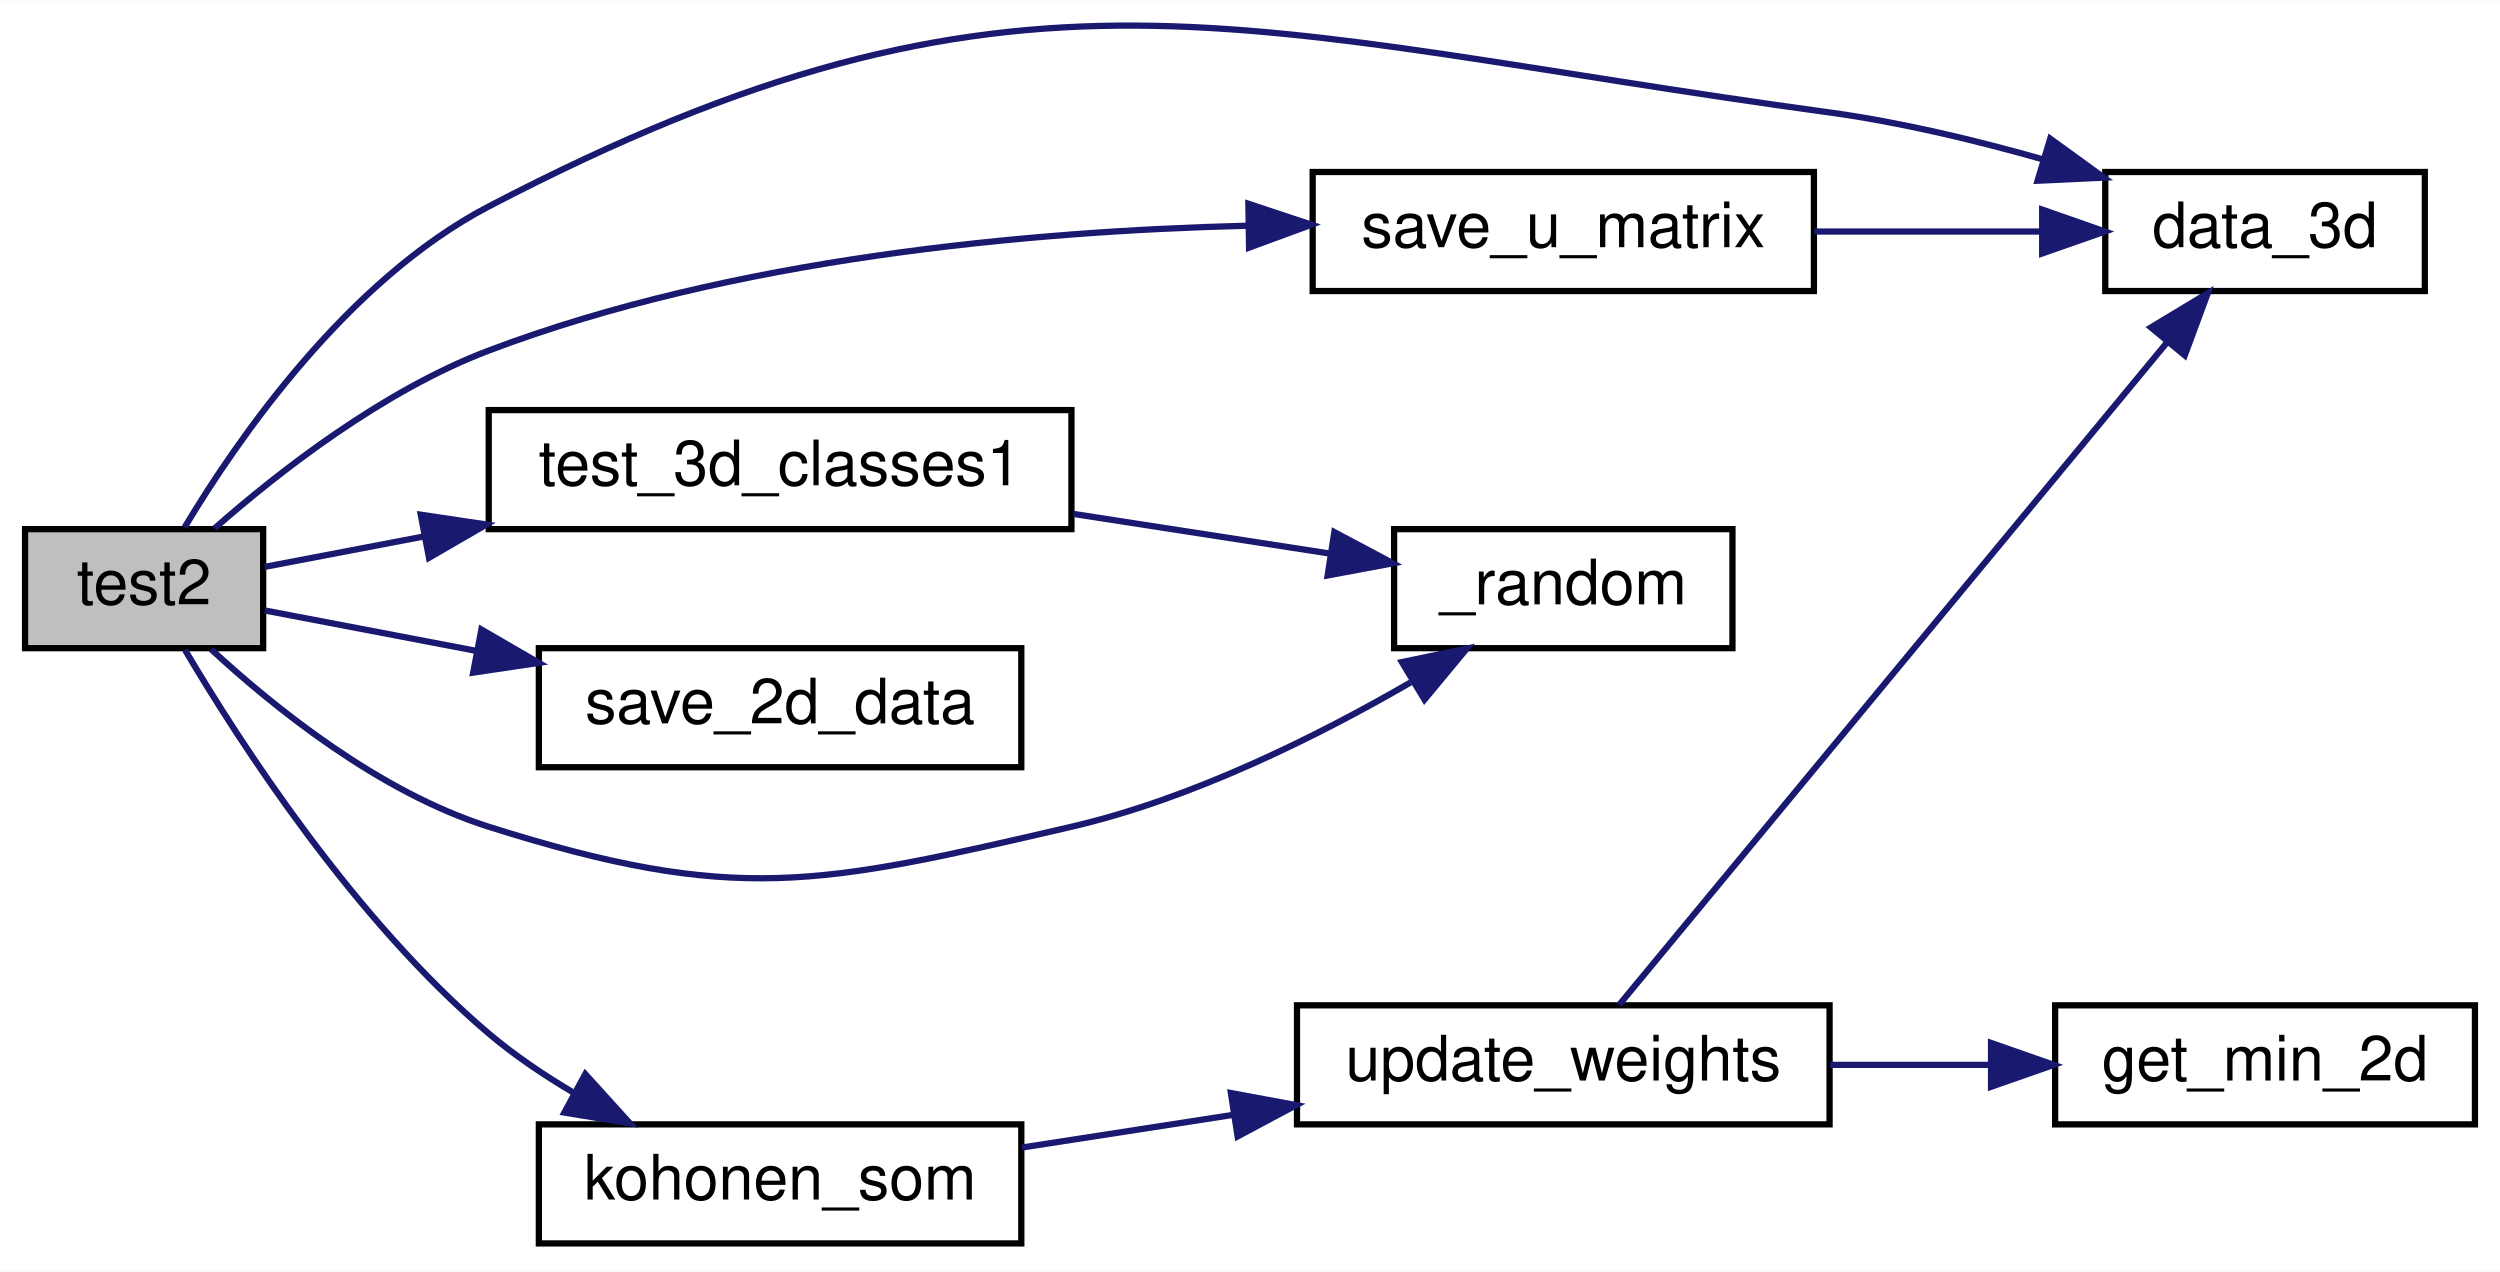
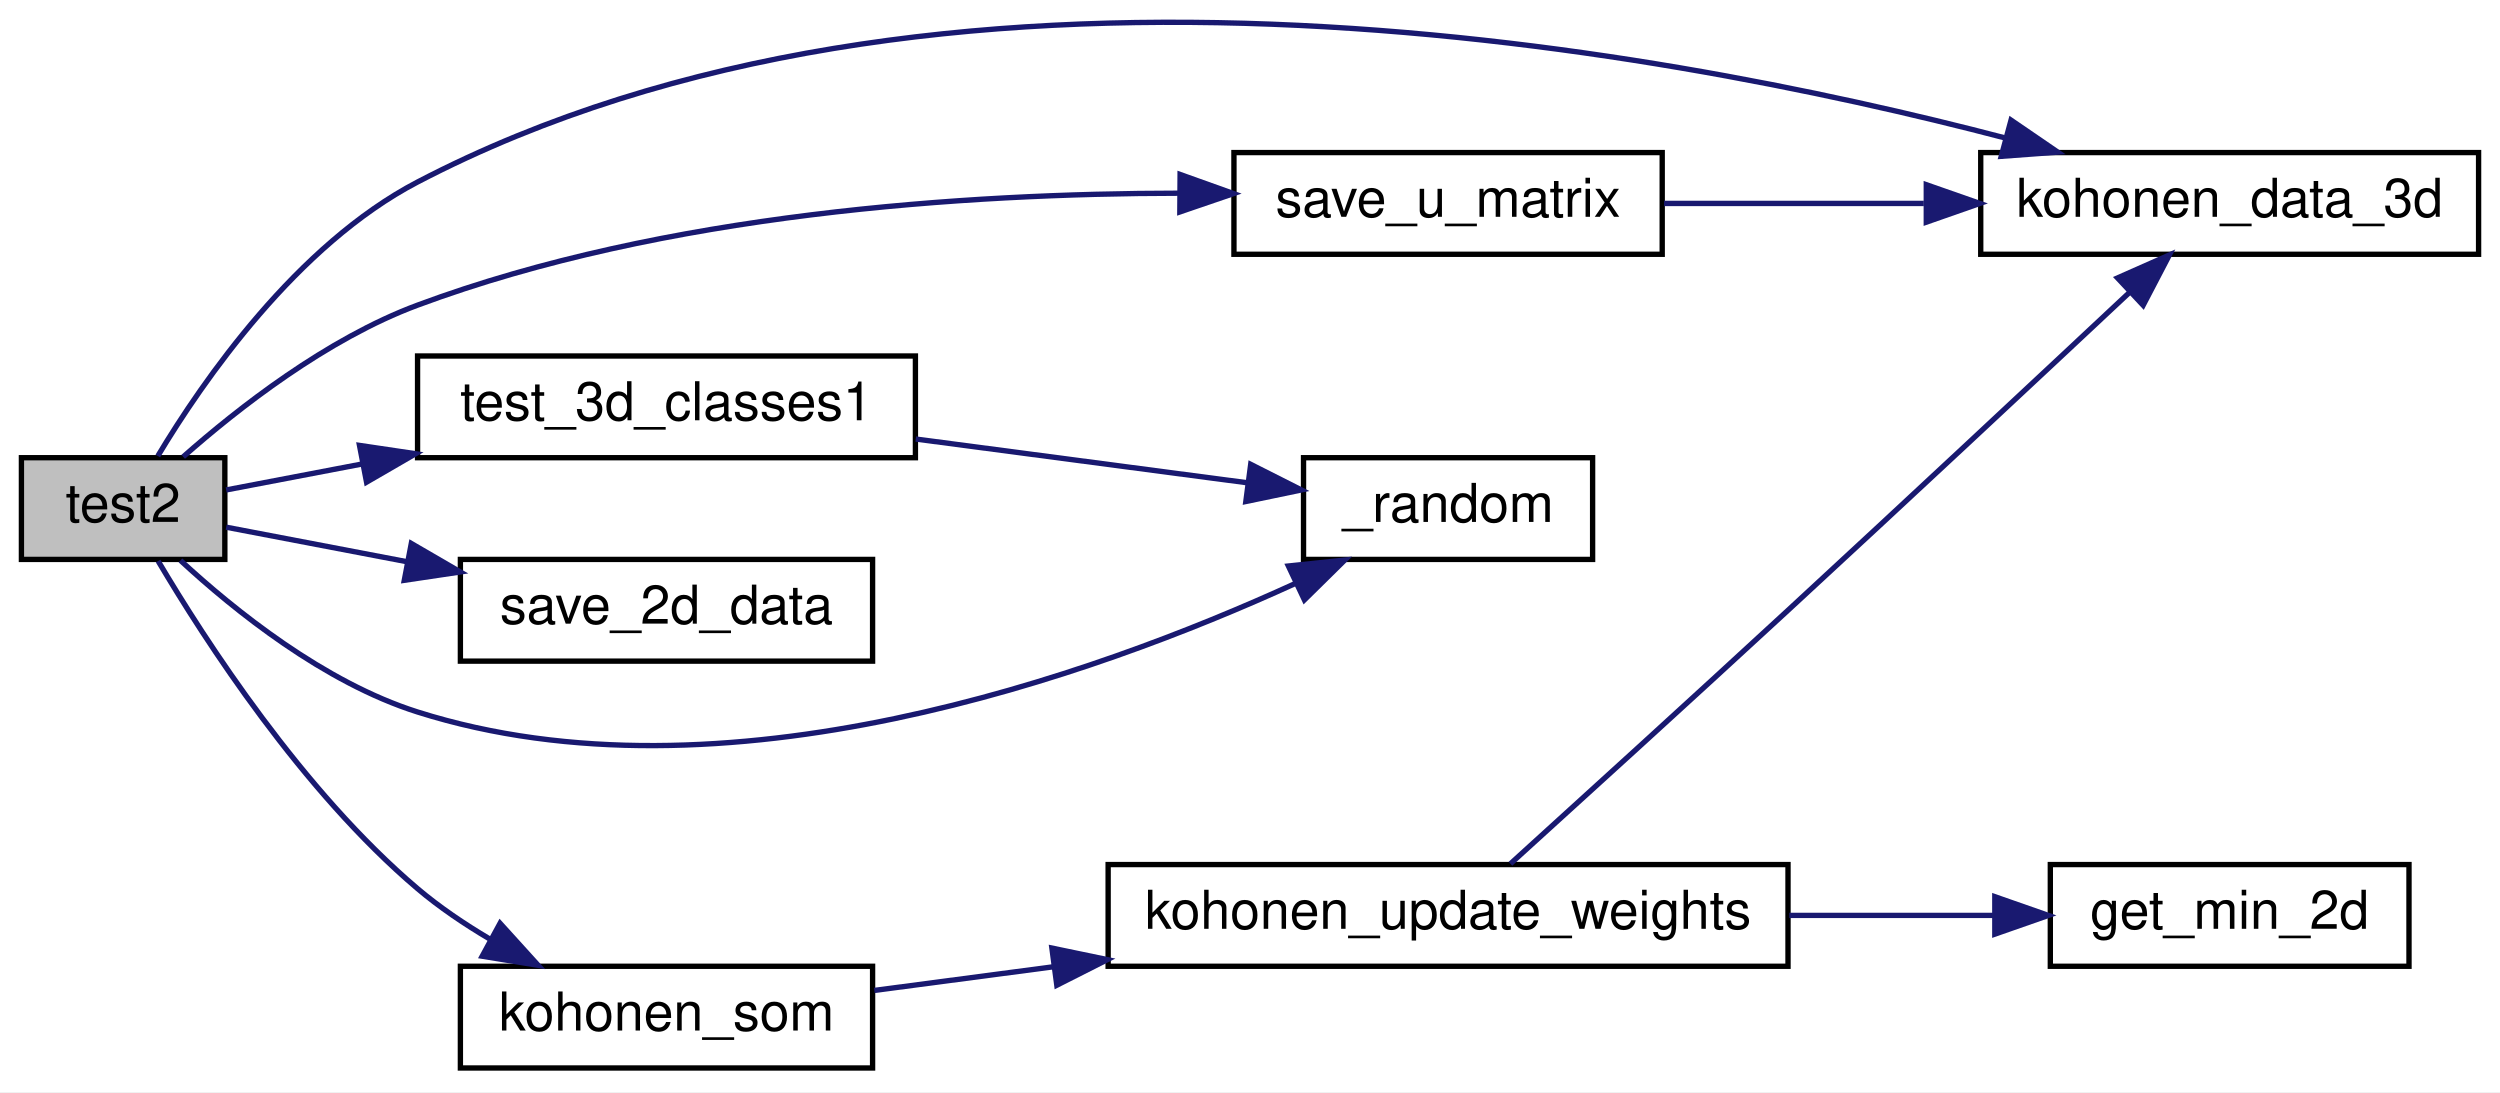
- <svg xmlns="http://www.w3.org/2000/svg" xmlns:xlink="http://www.w3.org/1999/xlink" width="399pt" height="203pt" viewBox="0.00 0.00 399.00 202.90">
-   <g id="graph0" class="graph" transform="scale(1 1) rotate(0) translate(4 198.9)">
-     <polygon fill="white" stroke="transparent" points="-4,4 -4,-198.9 395,-198.9 395,4 -4,4" />
+ <svg xmlns="http://www.w3.org/2000/svg" xmlns:xlink="http://www.w3.org/1999/xlink" width="467pt" height="204pt" viewBox="0.00 0.00 467.00 204.00">
+   <g id="graph0" class="graph" transform="scale(1 1) rotate(0) translate(4 200)">
+     <polygon fill="white" stroke="transparent" points="-4,4 -4,-200 463,-200 463,4 -4,4" />
    <g id="node1" class="node">
      <g id="a_node1">
        <a xlink:title="Test that creates a random set of points distributed in 4 clusters in 3D space and trains an SOM that...">
          <polygon fill="#bfbfbf" stroke="black" points="0,-95.5 0,-114.5 38,-114.5 38,-95.5 0,-95.5" />
          <text text-anchor="middle" x="19" y="-102.5" font-family="Helvetica,sans-Serif" font-size="10.00">test2</text>
        </a>
      </g>
    </g>
    <g id="node2" class="node">
      <g id="a_node2">
-         <a xlink:href="../../d2/df6/kohonen__som__topology_8c.html#af5ce14f026d6d231bef29161bac2b485" target="_top" xlink:title="Helper function to generate a random number in a given interval.">
-           <polygon fill="white" stroke="black" points="218.5,-95.5 218.5,-114.5 272.5,-114.5 272.5,-95.5 218.5,-95.5" />
-           <text text-anchor="middle" x="245.5" y="-102.5" font-family="Helvetica,sans-Serif" font-size="10.00">_random</text>
+         <a xlink:href="../../d1/d6b/group__kohonen__2d.html#gaf5ce14f026d6d231bef29161bac2b485" target="_top" xlink:title="Helper function to generate a random number in a given interval.">
+           <polygon fill="white" stroke="black" points="239.5,-95.5 239.5,-114.5 293.5,-114.5 293.5,-95.5 239.5,-95.5" />
+           <text text-anchor="middle" x="266.5" y="-102.5" font-family="Helvetica,sans-Serif" font-size="10.00">_random</text>
        </a>
      </g>
    </g>
    <g id="edge1" class="edge">
-       <path fill="none" stroke="midnightblue" d="M29.71,-95.31C39.79,-86 56.51,-72.54 74,-67 113.41,-54.52 126.74,-57.66 167,-67 186.28,-71.47 206.29,-81.44 221.15,-90.05" />
-       <polygon fill="midnightblue" stroke="midnightblue" points="219.74,-93.28 230.11,-95.44 223.35,-87.29 219.74,-93.28" />
+       <path fill="none" stroke="midnightblue" d="M29.71,-95.31C39.79,-86 56.51,-72.54 74,-67 130.95,-48.97 200.26,-73.78 237.91,-90.98" />
+       <polygon fill="midnightblue" stroke="midnightblue" points="236.67,-94.27 247.21,-95.38 239.66,-87.94 236.67,-94.27" />
    </g>
    <g id="node3" class="node">
      <g id="a_node3">
-         <a xlink:href="../../d2/df6/kohonen__som__topology_8c.html#a7237d2cf3b3f9d034477268c1d6631da" target="_top" xlink:title="Function that returns the pointer to (x, y, z) ^th location in the linear 3D array given by:">
-           <polygon fill="white" stroke="black" points="332,-152.5 332,-171.5 383,-171.5 383,-152.5 332,-152.5" />
-           <text text-anchor="middle" x="357.5" y="-159.5" font-family="Helvetica,sans-Serif" font-size="10.00">data_3d</text>
+         <a xlink:href="../../d1/d6b/group__kohonen__2d.html#ga8df35f04c1762a01dcf108fa13b897d6" target="_top" xlink:title="Function that returns the pointer to (x, y, z) ^th location in the linear 3D array given by:">
+           <polygon fill="white" stroke="black" points="366,-152.5 366,-171.5 459,-171.5 459,-152.5 366,-152.5" />
+           <text text-anchor="middle" x="412.5" y="-159.5" font-family="Helvetica,sans-Serif" font-size="10.00">kohonen_data_3d</text>
        </a>
      </g>
    </g>
    <g id="edge2" class="edge">
-       <path fill="none" stroke="midnightblue" d="M25.48,-114.82C33.9,-128.85 51.43,-154.22 74,-166 158.53,-210.11 193.53,-193.86 288,-181 299.21,-179.47 311.18,-176.6 321.93,-173.55" />
-       <polygon fill="midnightblue" stroke="midnightblue" points="323.21,-176.82 331.79,-170.6 321.2,-170.11 323.21,-176.82" />
+       <path fill="none" stroke="midnightblue" d="M25.48,-114.82C33.9,-128.85 51.43,-154.22 74,-166 170.36,-216.28 304.25,-191.6 370.71,-174.19" />
+       <polygon fill="midnightblue" stroke="midnightblue" points="371.66,-177.56 380.4,-171.58 369.83,-170.8 371.66,-177.56" />
    </g>
    <g id="node4" class="node">
      <g id="a_node4">
-         <a xlink:href="../../d2/df6/kohonen__som__topology_8c.html#a1983dc0f35e734015772e9f8c0ff19f5" target="_top" xlink:title="Apply incremental algorithm with updating neighborhood and learning rates on all samples in the given...">
+         <a xlink:href="../../d1/d6b/group__kohonen__2d.html#gacb42eda8af6ebd6a141a34ab00a0b710" target="_top" xlink:title="Apply incremental algorithm with updating neighborhood and learning rates on all samples in the given...">
          <polygon fill="white" stroke="black" points="82,-0.5 82,-19.5 159,-19.5 159,-0.5 82,-0.5" />
          <text text-anchor="middle" x="120.5" y="-7.5" font-family="Helvetica,sans-Serif" font-size="10.00">kohonen_som</text>
        </a>
      </g>
    </g>
    <g id="edge3" class="edge">
      <path fill="none" stroke="midnightblue" d="M25.54,-95.2C34.28,-80.42 52.5,-52.22 74,-34 78.07,-30.55 82.72,-27.41 87.45,-24.61" />
      <polygon fill="midnightblue" stroke="midnightblue" points="89.41,-27.53 96.53,-19.68 86.07,-21.38 89.41,-27.53" />
    </g>
    <g id="node7" class="node">
      <g id="a_node7">
-         <a xlink:href="../../d2/df6/kohonen__som__topology_8c.html#a6824dc6d973eb3339af7aef5fea78b0c" target="_top" xlink:title="Save a given n-dimensional data martix to file.">
+         <a xlink:href="../../d1/d6b/group__kohonen__2d.html#ga6824dc6d973eb3339af7aef5fea78b0c" target="_top" xlink:title="Save a given n-dimensional data martix to file.">
          <polygon fill="white" stroke="black" points="82,-76.5 82,-95.5 159,-95.5 159,-76.5 82,-76.5" />
          <text text-anchor="middle" x="120.5" y="-83.5" font-family="Helvetica,sans-Serif" font-size="10.00">save_2d_data</text>
        </a>
      </g>
    </g>
    <g id="edge7" class="edge">
      <path fill="none" stroke="midnightblue" d="M38.25,-101.52C47.8,-99.69 59.99,-97.36 72.01,-95.07" />
      <polygon fill="midnightblue" stroke="midnightblue" points="72.83,-98.48 81.99,-93.16 71.52,-91.6 72.83,-98.48" />
    </g>
    <g id="node8" class="node">
      <g id="a_node8">
-         <a xlink:href="../../d2/df6/kohonen__som__topology_8c.html#adee1bc3871c881f6e04cb9e0b1d01158" target="_top" xlink:title="Create the distance matrix or U-matrix from the trained weights and save to disk.">
-           <polygon fill="white" stroke="black" points="205.5,-152.5 205.5,-171.5 285.5,-171.5 285.5,-152.5 205.5,-152.5" />
-           <text text-anchor="middle" x="245.5" y="-159.5" font-family="Helvetica,sans-Serif" font-size="10.00">save_u_matrix</text>
+         <a xlink:href="../../d1/d6b/group__kohonen__2d.html#ga49d35f68f5d11d8ef6f8cce0d0e7bcba" target="_top" xlink:title="Create the distance matrix or U-matrix from the trained weights and save to disk.">
+           <polygon fill="white" stroke="black" points="226.5,-152.5 226.5,-171.5 306.5,-171.5 306.5,-152.5 226.5,-152.5" />
+           <text text-anchor="middle" x="266.5" y="-159.5" font-family="Helvetica,sans-Serif" font-size="10.00">save_u_matrix</text>
        </a>
      </g>
    </g>
    <g id="edge8" class="edge">
-       <path fill="none" stroke="midnightblue" d="M30.24,-114.62C40.46,-123.61 57.06,-136.58 74,-143 112.87,-157.72 160.03,-162.04 194.89,-162.92" />
-       <polygon fill="midnightblue" stroke="midnightblue" points="195.24,-166.43 205.3,-163.09 195.35,-159.43 195.24,-166.43" />
+       <path fill="none" stroke="midnightblue" d="M30.22,-114.67C40.43,-123.69 57.02,-136.69 74,-143 120.14,-160.16 176.6,-163.86 216.22,-163.91" />
+       <polygon fill="midnightblue" stroke="midnightblue" points="216.44,-167.41 226.42,-163.84 216.39,-160.41 216.44,-167.41" />
    </g>
    <g id="node9" class="node">
      <g id="a_node9">
        <a xlink:href="../../d2/df6/kohonen__som__topology_8c.html#ad9e25202bb8b481461f932668f249dbc" target="_top" xlink:title="Creates a random set of points distributed in four clusters in 3D space with centroids at the points.">
          <polygon fill="white" stroke="black" points="74,-114.5 74,-133.5 167,-133.5 167,-114.5 74,-114.5" />
          <text text-anchor="middle" x="120.5" y="-121.5" font-family="Helvetica,sans-Serif" font-size="10.00">test_3d_classes1</text>
        </a>
      </g>
    </g>
    <g id="edge10" class="edge">
      <path fill="none" stroke="midnightblue" d="M38.25,-108.48C45.58,-109.89 54.47,-111.58 63.64,-113.33" />
      <polygon fill="midnightblue" stroke="midnightblue" points="63.15,-116.8 73.63,-115.24 64.47,-109.93 63.15,-116.8" />
    </g>
    <g id="node5" class="node">
      <g id="a_node5">
-         <a xlink:href="../../d2/df6/kohonen__som__topology_8c.html#ad139de302fa8135a433d9c1bf971b13b" target="_top" xlink:title="Update weights of the SOM using Kohonen algorithm.">
-           <polygon fill="white" stroke="black" points="203,-19.5 203,-38.5 288,-38.5 288,-19.5 203,-19.5" />
-           <text text-anchor="middle" x="245.5" y="-26.5" font-family="Helvetica,sans-Serif" font-size="10.00">update_weights</text>
+         <a xlink:href="../../d1/d6b/group__kohonen__2d.html#ga83abb572c60d202e100595a989dfe123" target="_top" xlink:title="Update weights of the SOM using Kohonen algorithm.">
+           <polygon fill="white" stroke="black" points="203,-19.5 203,-38.5 330,-38.5 330,-19.5 203,-19.5" />
+           <text text-anchor="middle" x="266.5" y="-26.5" font-family="Helvetica,sans-Serif" font-size="10.00">kohonen_update_weights</text>
        </a>
      </g>
    </g>
    <g id="edge4" class="edge">
-       <path fill="none" stroke="midnightblue" d="M159.07,-15.8C169.67,-17.44 181.4,-19.25 192.68,-21" />
-       <polygon fill="midnightblue" stroke="midnightblue" points="192.45,-24.5 202.87,-22.57 193.52,-17.58 192.45,-24.5" />
+       <path fill="none" stroke="midnightblue" d="M159.33,-14.99C169.65,-16.35 181.18,-17.87 192.73,-19.4" />
+       <polygon fill="midnightblue" stroke="midnightblue" points="192.49,-22.9 202.86,-20.74 193.41,-15.96 192.49,-22.9" />
    </g>
-     <g id="edge5" class="edge">
-       <path fill="none" stroke="midnightblue" d="M254.41,-38.57C272.71,-60.7 318.22,-115.71 341.8,-144.23" />
-       <polygon fill="midnightblue" stroke="midnightblue" points="339.29,-146.69 348.36,-152.16 344.69,-142.23 339.29,-146.69" />
+     <g id="edge6" class="edge">
+       <path fill="none" stroke="midnightblue" d="M278.15,-38.65C290.61,-49.95 311.86,-69.27 330,-86 352.12,-106.4 377.45,-130.07 393.92,-145.5" />
+       <polygon fill="midnightblue" stroke="midnightblue" points="391.55,-148.08 401.24,-152.37 396.34,-142.97 391.55,-148.08" />
    </g>
    <g id="node6" class="node">
      <g id="a_node6">
-         <a xlink:href="../../d2/df6/kohonen__som__topology_8c.html#adc22d512c00a9f5799ee067f4fb90b4b" target="_top" xlink:title="Get minimum value and index of the value in a matrix.">
-           <polygon fill="white" stroke="black" points="324,-19.5 324,-38.5 391,-38.5 391,-19.5 324,-19.5" />
-           <text text-anchor="middle" x="357.5" y="-26.5" font-family="Helvetica,sans-Serif" font-size="10.00">get_min_2d</text>
+         <a xlink:href="../../d1/d6b/group__kohonen__2d.html#gadc22d512c00a9f5799ee067f4fb90b4b" target="_top" xlink:title="Get minimum value and index of the value in a matrix.">
+           <polygon fill="white" stroke="black" points="379,-19.5 379,-38.5 446,-38.5 446,-19.5 379,-19.5" />
+           <text text-anchor="middle" x="412.5" y="-26.5" font-family="Helvetica,sans-Serif" font-size="10.00">get_min_2d</text>
        </a>
      </g>
    </g>
-     <g id="edge6" class="edge">
-       <path fill="none" stroke="midnightblue" d="M288.09,-29C296.48,-29 305.31,-29 313.74,-29" />
-       <polygon fill="midnightblue" stroke="midnightblue" points="313.77,-32.5 323.77,-29 313.77,-25.5 313.77,-32.5" />
+     <g id="edge5" class="edge">
+       <path fill="none" stroke="midnightblue" d="M330.24,-29C343.14,-29 356.44,-29 368.45,-29" />
+       <polygon fill="midnightblue" stroke="midnightblue" points="368.63,-32.5 378.63,-29 368.63,-25.5 368.63,-32.5" />
    </g>
    <g id="edge9" class="edge">
-       <path fill="none" stroke="midnightblue" d="M285.59,-162C297.41,-162 310.3,-162 321.81,-162" />
-       <polygon fill="midnightblue" stroke="midnightblue" points="321.93,-165.5 331.93,-162 321.93,-158.5 321.93,-165.5" />
+       <path fill="none" stroke="midnightblue" d="M306.85,-162C321.81,-162 339.15,-162 355.37,-162" />
+       <polygon fill="midnightblue" stroke="midnightblue" points="355.83,-165.5 365.83,-162 355.83,-158.5 355.83,-165.5" />
    </g>
    <g id="edge11" class="edge">
-       <path fill="none" stroke="midnightblue" d="M167.3,-116.93C180.75,-114.85 195.27,-112.6 208.05,-110.63" />
-       <polygon fill="midnightblue" stroke="midnightblue" points="208.96,-114.03 218.31,-109.05 207.89,-107.11 208.96,-114.03" />
+       <path fill="none" stroke="midnightblue" d="M167.06,-117.99C187.09,-115.35 210.28,-112.29 229.12,-109.8" />
+       <polygon fill="midnightblue" stroke="midnightblue" points="229.63,-113.26 239.09,-108.48 228.72,-106.32 229.63,-113.26" />
    </g>
  </g>
</svg>
